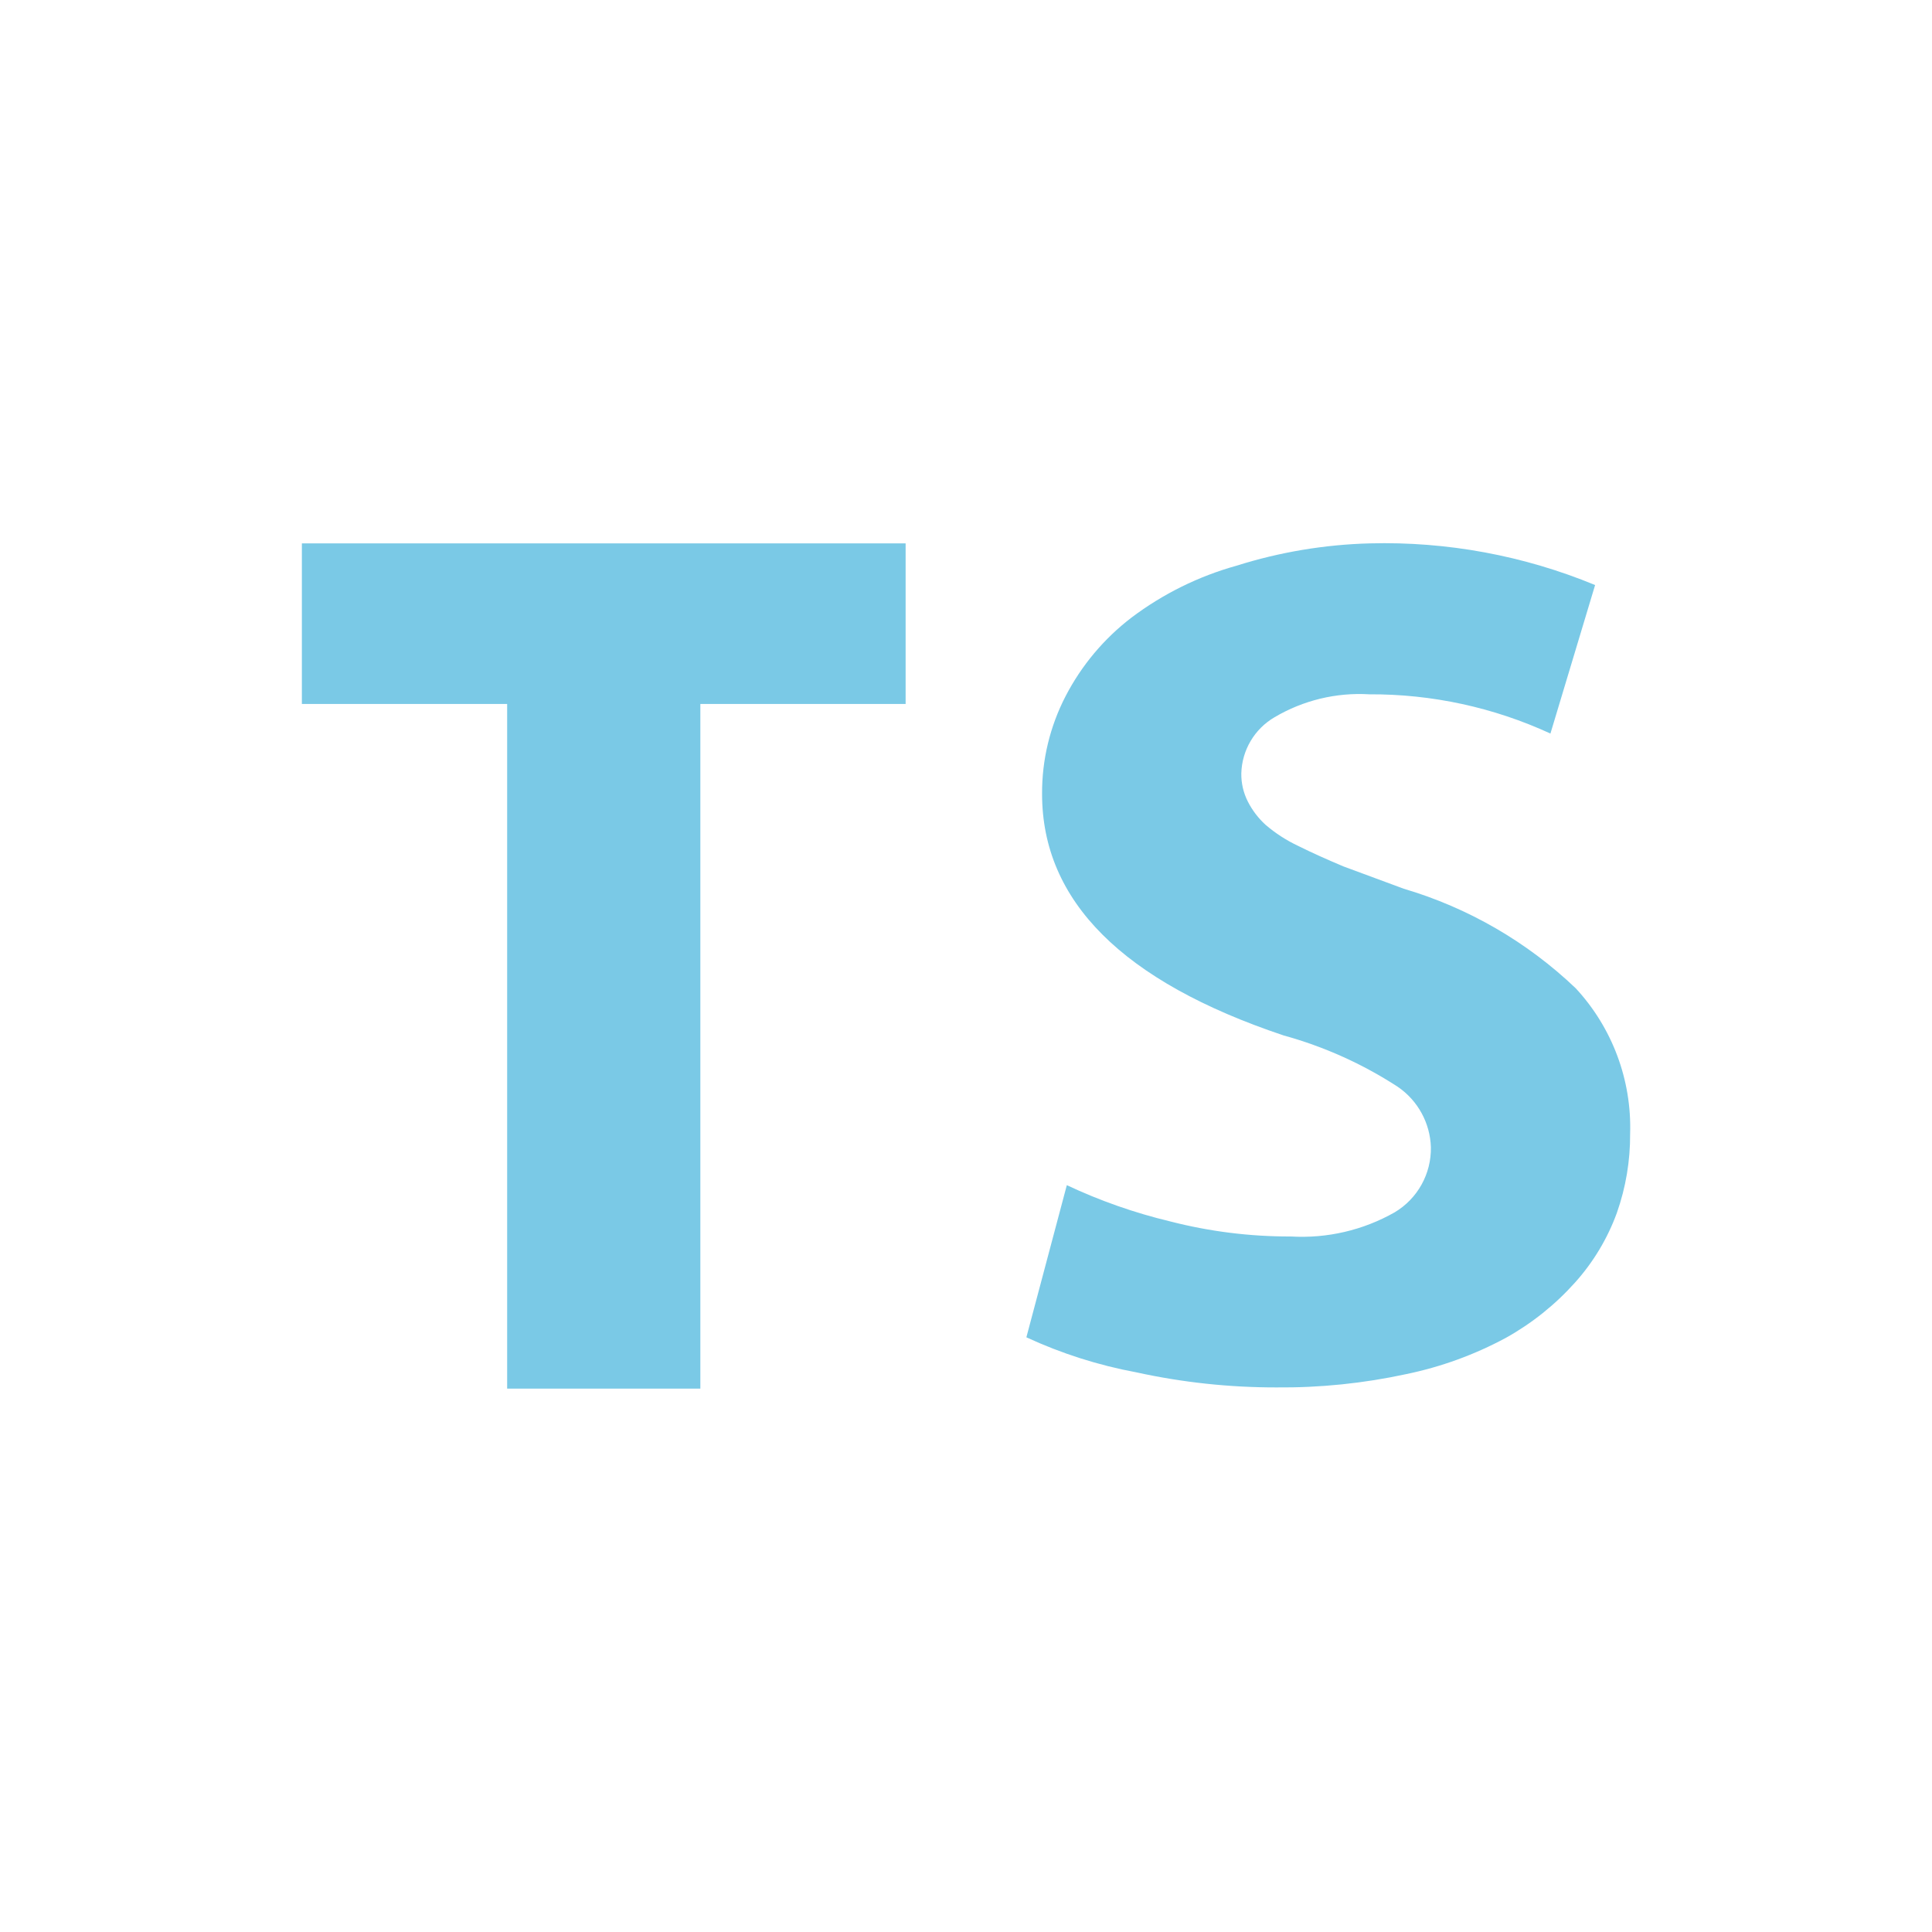
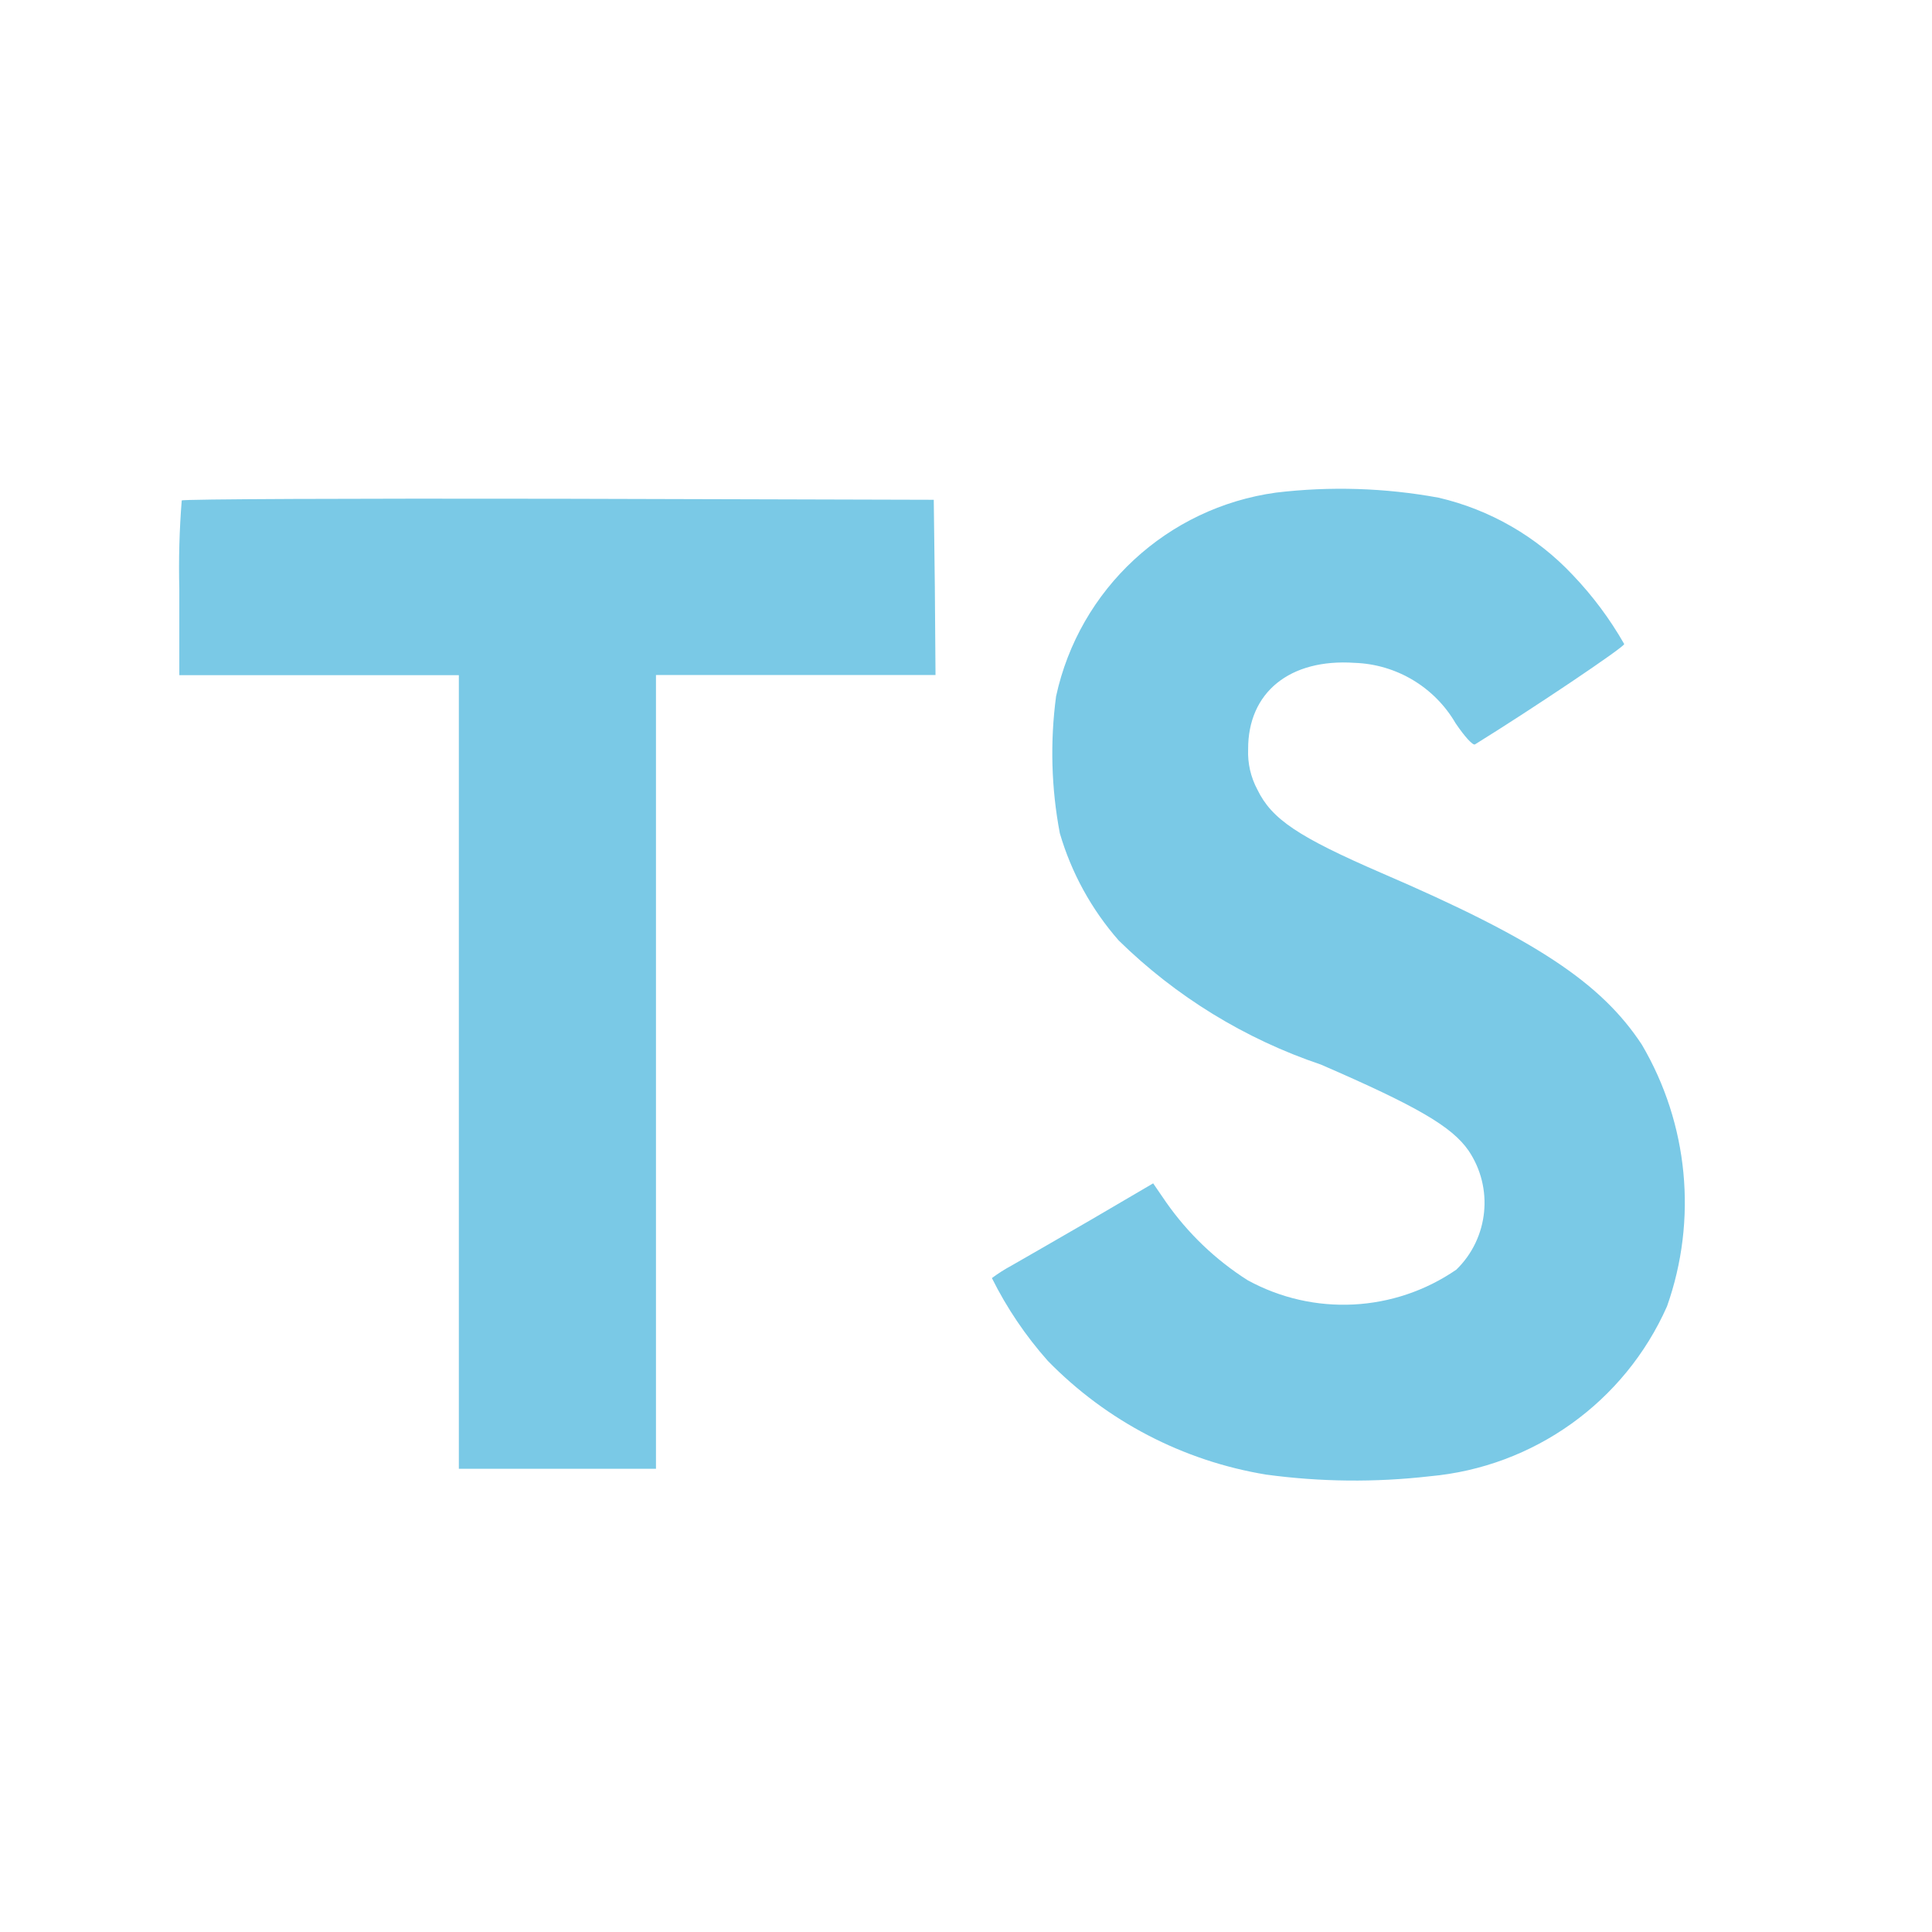
<svg xmlns="http://www.w3.org/2000/svg" viewBox="0 0 32 32">
-   <path fill="#7ac9e6" d="M8.4 23V11.66H5V9h10v2.66h-3.4V23Zm8.6-.85.67-2.52a8.88 8.88 0 0 0 1.71.6 7.92 7.92 0 0 0 2 .25 3.11 3.11 0 0 0 1.72-.4 1.23 1.23 0 0 0 .6-1.08 1.26 1.26 0 0 0-.55-1 6.76 6.76 0 0 0-1.89-.85q-4-1.34-4-4a3.48 3.48 0 0 1 .39-1.62 3.89 3.89 0 0 1 1.09-1.3 5.21 5.21 0 0 1 1.74-.86A8.05 8.05 0 0 1 22.69 9a9.14 9.14 0 0 1 3.73.69l-.74 2.46a7.08 7.08 0 0 0-3-.65 2.76 2.76 0 0 0-1.57.38 1.11 1.11 0 0 0-.55.93 1 1 0 0 0 .11.47 1.35 1.35 0 0 0 .29.38 2.39 2.39 0 0 0 .54.35c.24.12.49.23.75.34l1 .37a7 7 0 0 1 2.85 1.65 3.39 3.39 0 0 1 .9 2.41 3.87 3.87 0 0 1-.22 1.31 3.54 3.54 0 0 1-.69 1.15 4.43 4.43 0 0 1-1.15.92 6.06 6.06 0 0 1-1.65.6 9.73 9.73 0 0 1-2.15.22 10.77 10.77 0 0 1-2.32-.25 7.67 7.67 0 0 1-1.82-.58Z" />
+   <path d="M23.827,8.243A4.424,4.424,0,0,1,26.05,9.524a5.853,5.853,0,0,1,.852,1.143c.011.045-1.534,1.083-2.471,1.662-.034.023-.169-.124-.322-.35a2.014,2.014,0,0,0-1.67-1c-1.077-.074-1.771.49-1.766,1.433a1.3,1.3,0,0,0,.153.666c.237.49.677.784,2.059,1.383,2.544,1.095,3.636,1.817,4.31,2.843a5.158,5.158,0,0,1,.416,4.333,4.764,4.764,0,0,1-3.932,2.815,10.9,10.9,0,0,1-2.708-.028,6.531,6.531,0,0,1-3.616-1.884,6.278,6.278,0,0,1-.926-1.371,2.655,2.655,0,0,1,.327-.208c.158-.09.756-.434,1.32-.761L19.1,19.6l.214.312a4.771,4.771,0,0,0,1.35,1.292,3.3,3.3,0,0,0,3.458-.175,1.545,1.545,0,0,0,.2-1.974c-.276-.395-.84-.727-2.443-1.422a8.8,8.8,0,0,1-3.349-2.055,4.687,4.687,0,0,1-.976-1.777,7.116,7.116,0,0,1-.062-2.268,4.332,4.332,0,0,1,3.644-3.374A9,9,0,0,1,23.827,8.243ZM15.484,9.726l.011,1.454h-4.63V24.328H7.6V11.183H2.97V9.755A13.986,13.986,0,0,1,3.01,8.289c.017-.023,2.832-.034,6.245-.028l6.211.017Z" style="fill:#7ac9e6" />
</svg>
